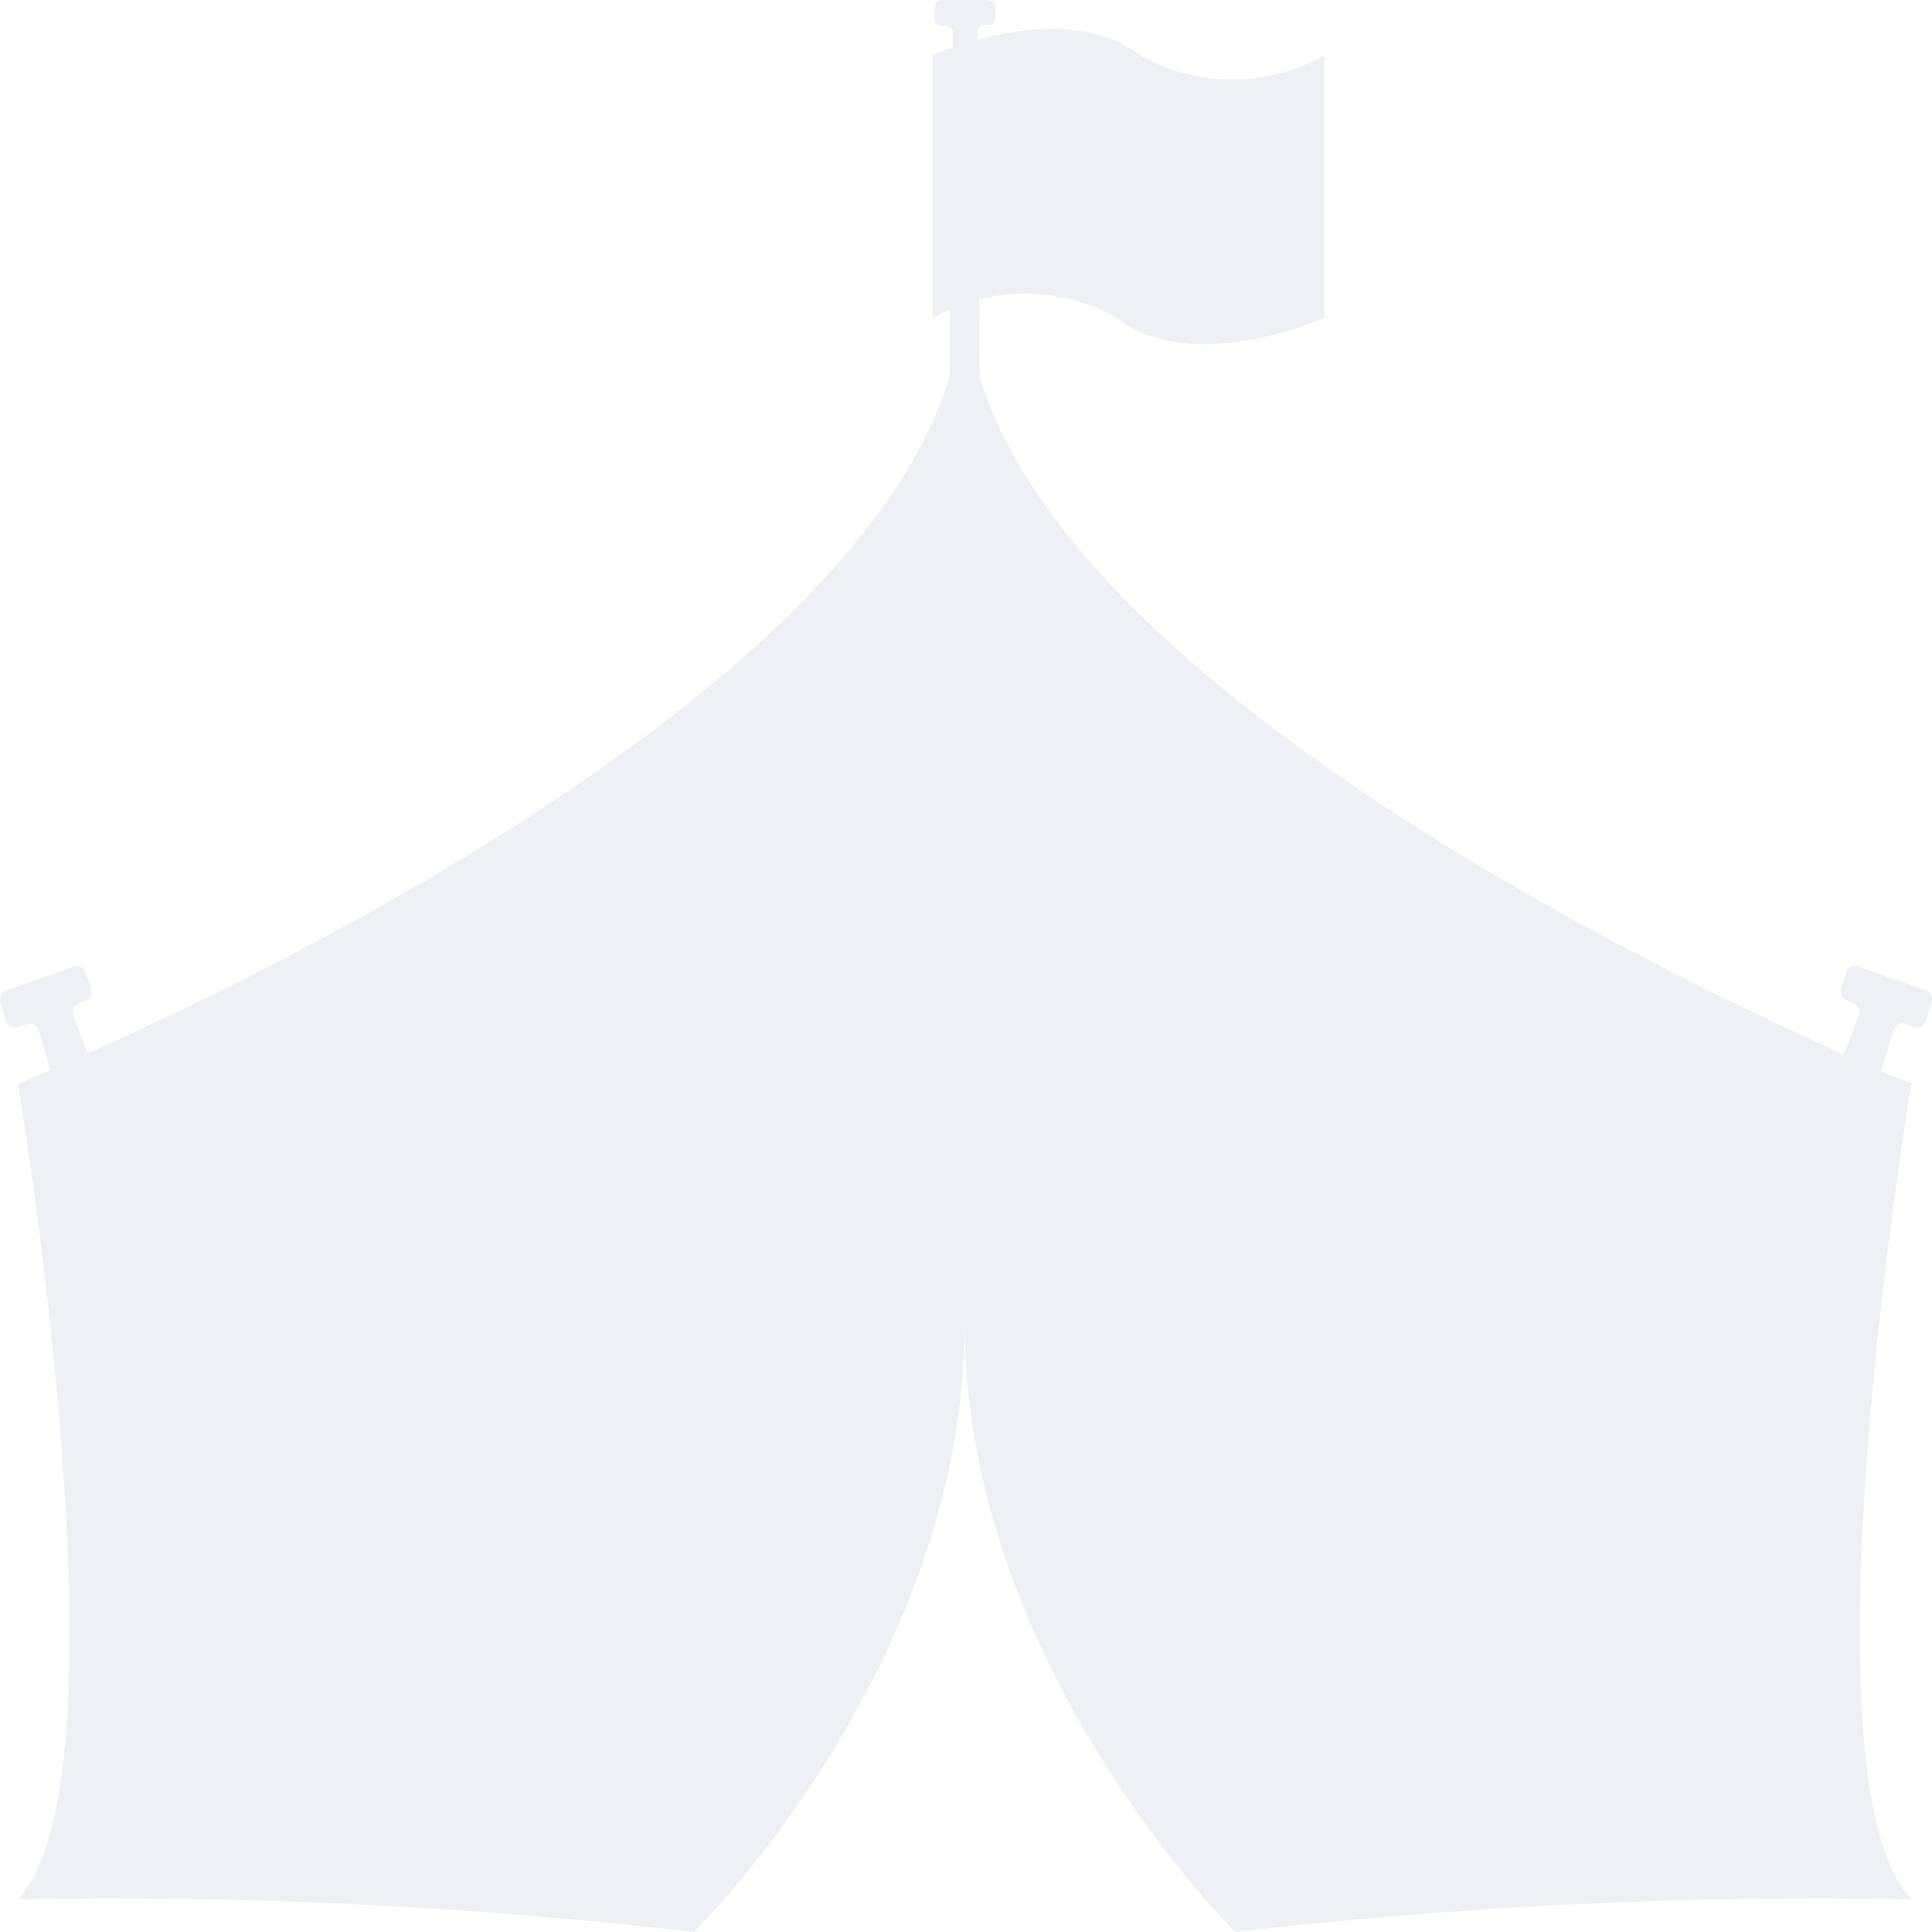
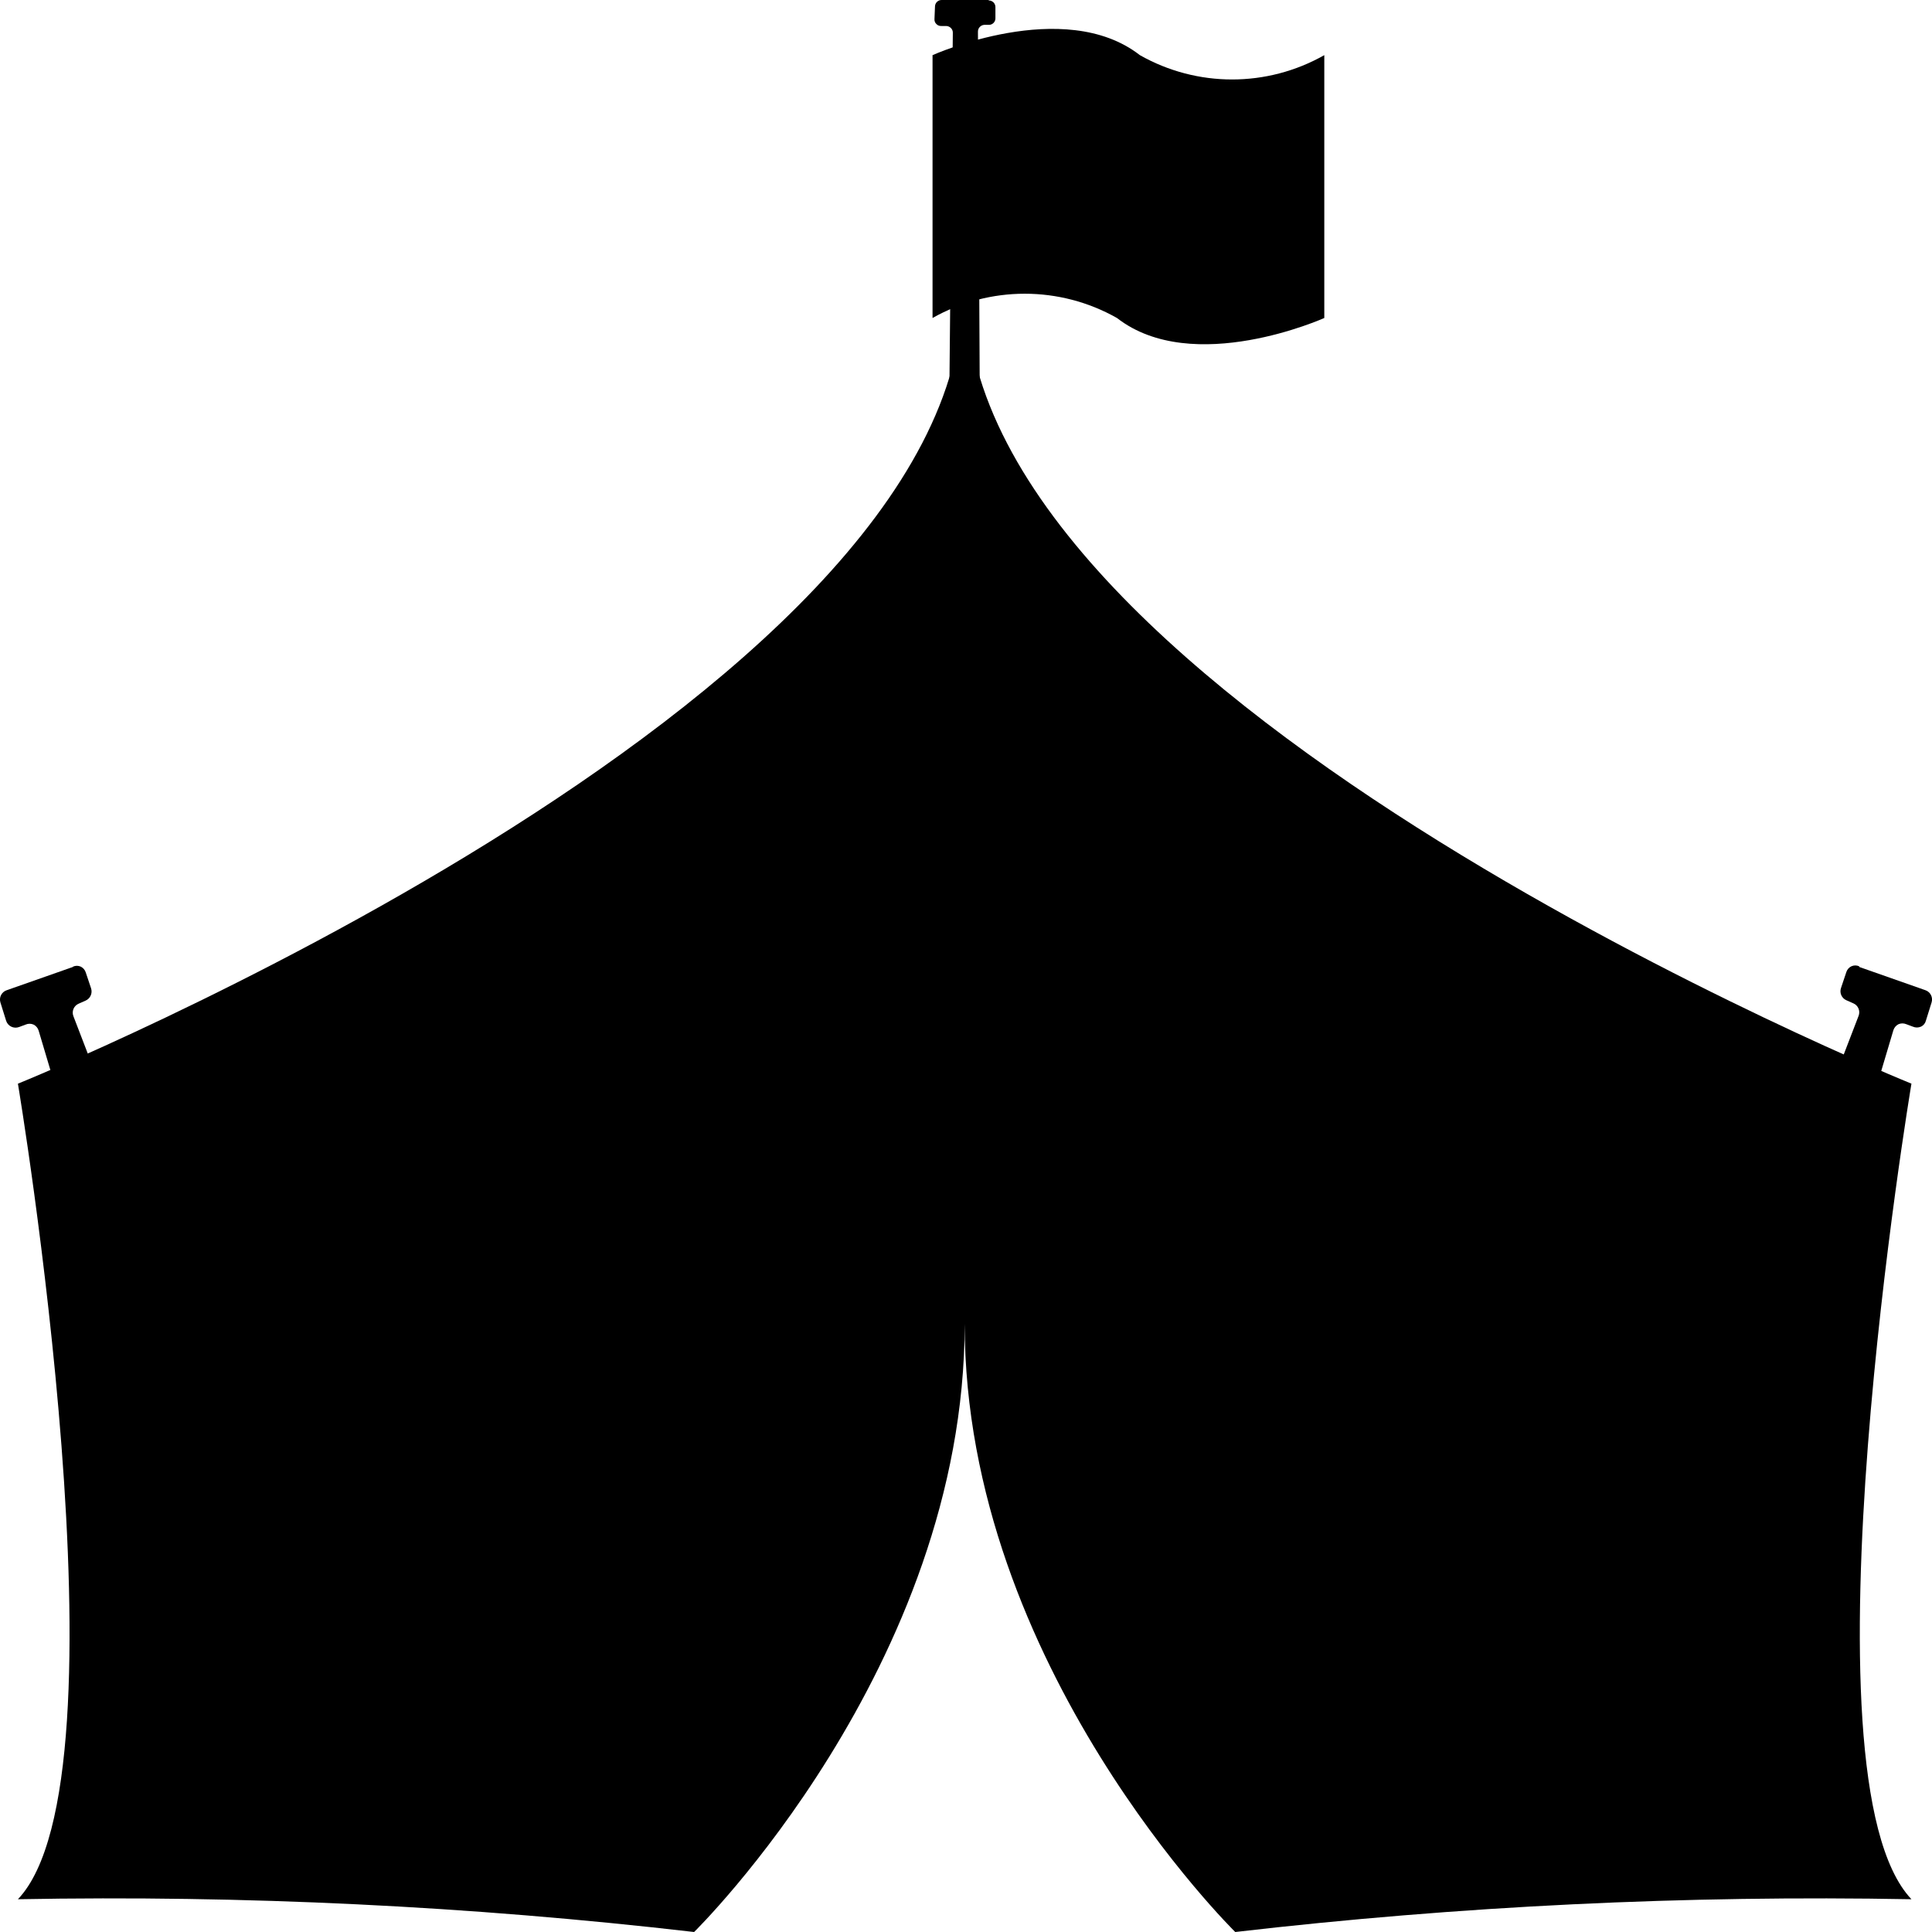
- <svg xmlns="http://www.w3.org/2000/svg" id="Group_51521" data-name="Group 51521" width="22" height="22" viewBox="0 0 22 22">
-   <path id="Path_105701" data-name="Path 105701" d="M15.112,54.671l-.754.265a.112.112,0,0,0-.071.14l.065.208a.113.113,0,0,0,.147.071l.075-.028a.113.113,0,0,1,.09,0,.112.112,0,0,1,.058.069l.4,1.343a.113.113,0,0,0,.055.068.12.12,0,0,0,.087.008l.3-.1a.113.113,0,0,0,.067-.06.11.11,0,0,0,0-.089l-.513-1.334a.111.111,0,0,1,.06-.143l.079-.035a.114.114,0,0,0,.062-.14l-.061-.182h0a.11.11,0,0,0-.057-.065.107.107,0,0,0-.087,0Z" transform="translate(-14.282 -43.66)" fill="#eff0f6" />
-   <path id="Path_105702" data-name="Path 105702" d="M49.573,20.777h-.536a.075.075,0,0,0-.075.072l-.006.145a.07.07,0,0,0,.022.057.072.072,0,0,0,.057.022h.054a.078.078,0,0,1,.055.024.073.073,0,0,1,.021.055l-.05,5.163a.075.075,0,0,0,.021.055.069.069,0,0,0,.053.024l.209.006a.076.076,0,0,0,.079-.079l-.026-5.182a.077.077,0,0,1,.071-.079l.057,0a.074.074,0,0,0,.071-.073v-.129a.076.076,0,0,0-.022-.054.079.079,0,0,0-.054-.022Z" transform="translate(-38.315 -20.777)" fill="#eff0f6" />
-   <path id="Path_105703" data-name="Path 105703" d="M82.371,54.671l.754.265a.112.112,0,0,1,.069.14l-.065.208a.1.1,0,0,1-.057.067.113.113,0,0,1-.09,0l-.075-.028a.113.113,0,0,0-.09,0,.116.116,0,0,0-.058.069l-.4,1.343a.108.108,0,0,1-.055.068.119.119,0,0,1-.087.008l-.3-.1a.117.117,0,0,1-.067-.06.11.11,0,0,1,0-.089l.513-1.334h0a.111.111,0,0,0-.06-.143l-.079-.035a.112.112,0,0,1-.061-.14l.061-.182a.108.108,0,0,1,.058-.065.106.106,0,0,1,.087,0Z" transform="translate(-61.199 -43.66)" fill="#eff0f6" />
-   <path id="Path_105704" data-name="Path 105704" d="M52.248,22c-.865-.673-2.361,0-2.361,0v2.993a2.133,2.133,0,0,1,2.1,0c.865.673,2.361,0,2.361,0V22A2.129,2.129,0,0,1,52.248,22Z" transform="translate(-39.268 -21.372)" fill="#eff0f6" />
-   <path id="Path_105705" data-name="Path 105705" d="M36.419,39.158s-10.758-4.352-10.758-9.017c0,.1-.01.2-.022.3-.012-.1-.019-.2-.022-.3,0,4.666-10.758,9.018-10.758,9.018s1.323,7.9,0,9.287a57.654,57.654,0,0,1,7.7.373s3.081-3.021,3.081-6.925c0,3.9,3.081,6.925,3.081,6.925a57.653,57.653,0,0,1,7.7-.373c-1.323-1.392,0-9.288,0-9.288Z" transform="translate(-14.655 -26.819)" fill="#eff0f6" />
+ <svg xmlns="http://www.w3.org/2000/svg" id="Group_51521" data-name="notification-icon" width="22" height="22" viewBox="0 0 22 22">
+   <path id="Path_105701" d="M15.112,54.671l-.754.265a.112.112,0,0,0-.071.14l.065.208a.113.113,0,0,0,.147.071l.075-.028a.113.113,0,0,1,.09,0,.112.112,0,0,1,.058.069l.4,1.343a.113.113,0,0,0,.055.068.12.12,0,0,0,.087.008l.3-.1a.113.113,0,0,0,.067-.06.11.11,0,0,0,0-.089l-.513-1.334a.111.111,0,0,1,.06-.143l.079-.035a.114.114,0,0,0,.062-.14l-.061-.182h0a.11.11,0,0,0-.057-.065.107.107,0,0,0-.087,0Z" transform="translate(-14.282 -43.66)" data-fill="a" />
+   <path id="Path_105702" d="M49.573,20.777h-.536a.075.075,0,0,0-.075.072l-.006.145a.07.07,0,0,0,.022.057.072.072,0,0,0,.057.022h.054a.078.078,0,0,1,.055.024.073.073,0,0,1,.021.055l-.05,5.163a.075.075,0,0,0,.021.055.069.069,0,0,0,.053.024l.209.006a.076.076,0,0,0,.079-.079l-.026-5.182a.077.077,0,0,1,.071-.079l.057,0a.074.074,0,0,0,.071-.073v-.129a.076.076,0,0,0-.022-.054.079.079,0,0,0-.054-.022Z" transform="translate(-38.315 -20.777)" data-fill="a" />
+   <path id="Path_105703" d="M82.371,54.671l.754.265a.112.112,0,0,1,.069.14l-.065.208a.1.1,0,0,1-.057.067.113.113,0,0,1-.09,0l-.075-.028a.113.113,0,0,0-.09,0,.116.116,0,0,0-.058.069l-.4,1.343a.108.108,0,0,1-.055.068.119.119,0,0,1-.087.008l-.3-.1a.117.117,0,0,1-.067-.06.11.11,0,0,1,0-.089l.513-1.334h0a.111.111,0,0,0-.06-.143l-.079-.035a.112.112,0,0,1-.061-.14l.061-.182a.108.108,0,0,1,.058-.065.106.106,0,0,1,.087,0Z" transform="translate(-61.199 -43.66)" data-fill="a" />
+   <path id="Path_105704" d="M52.248,22c-.865-.673-2.361,0-2.361,0v2.993a2.133,2.133,0,0,1,2.1,0c.865.673,2.361,0,2.361,0V22A2.129,2.129,0,0,1,52.248,22Z" transform="translate(-39.268 -21.372)" data-fill="a" />
+   <path id="Path_105705" d="M36.419,39.158s-10.758-4.352-10.758-9.017c0,.1-.01.2-.022.3-.012-.1-.019-.2-.022-.3,0,4.666-10.758,9.018-10.758,9.018s1.323,7.9,0,9.287a57.654,57.654,0,0,1,7.7.373s3.081-3.021,3.081-6.925c0,3.9,3.081,6.925,3.081,6.925a57.653,57.653,0,0,1,7.7-.373c-1.323-1.392,0-9.288,0-9.288Z" transform="translate(-14.655 -26.819)" data-fill="a" />
</svg>
